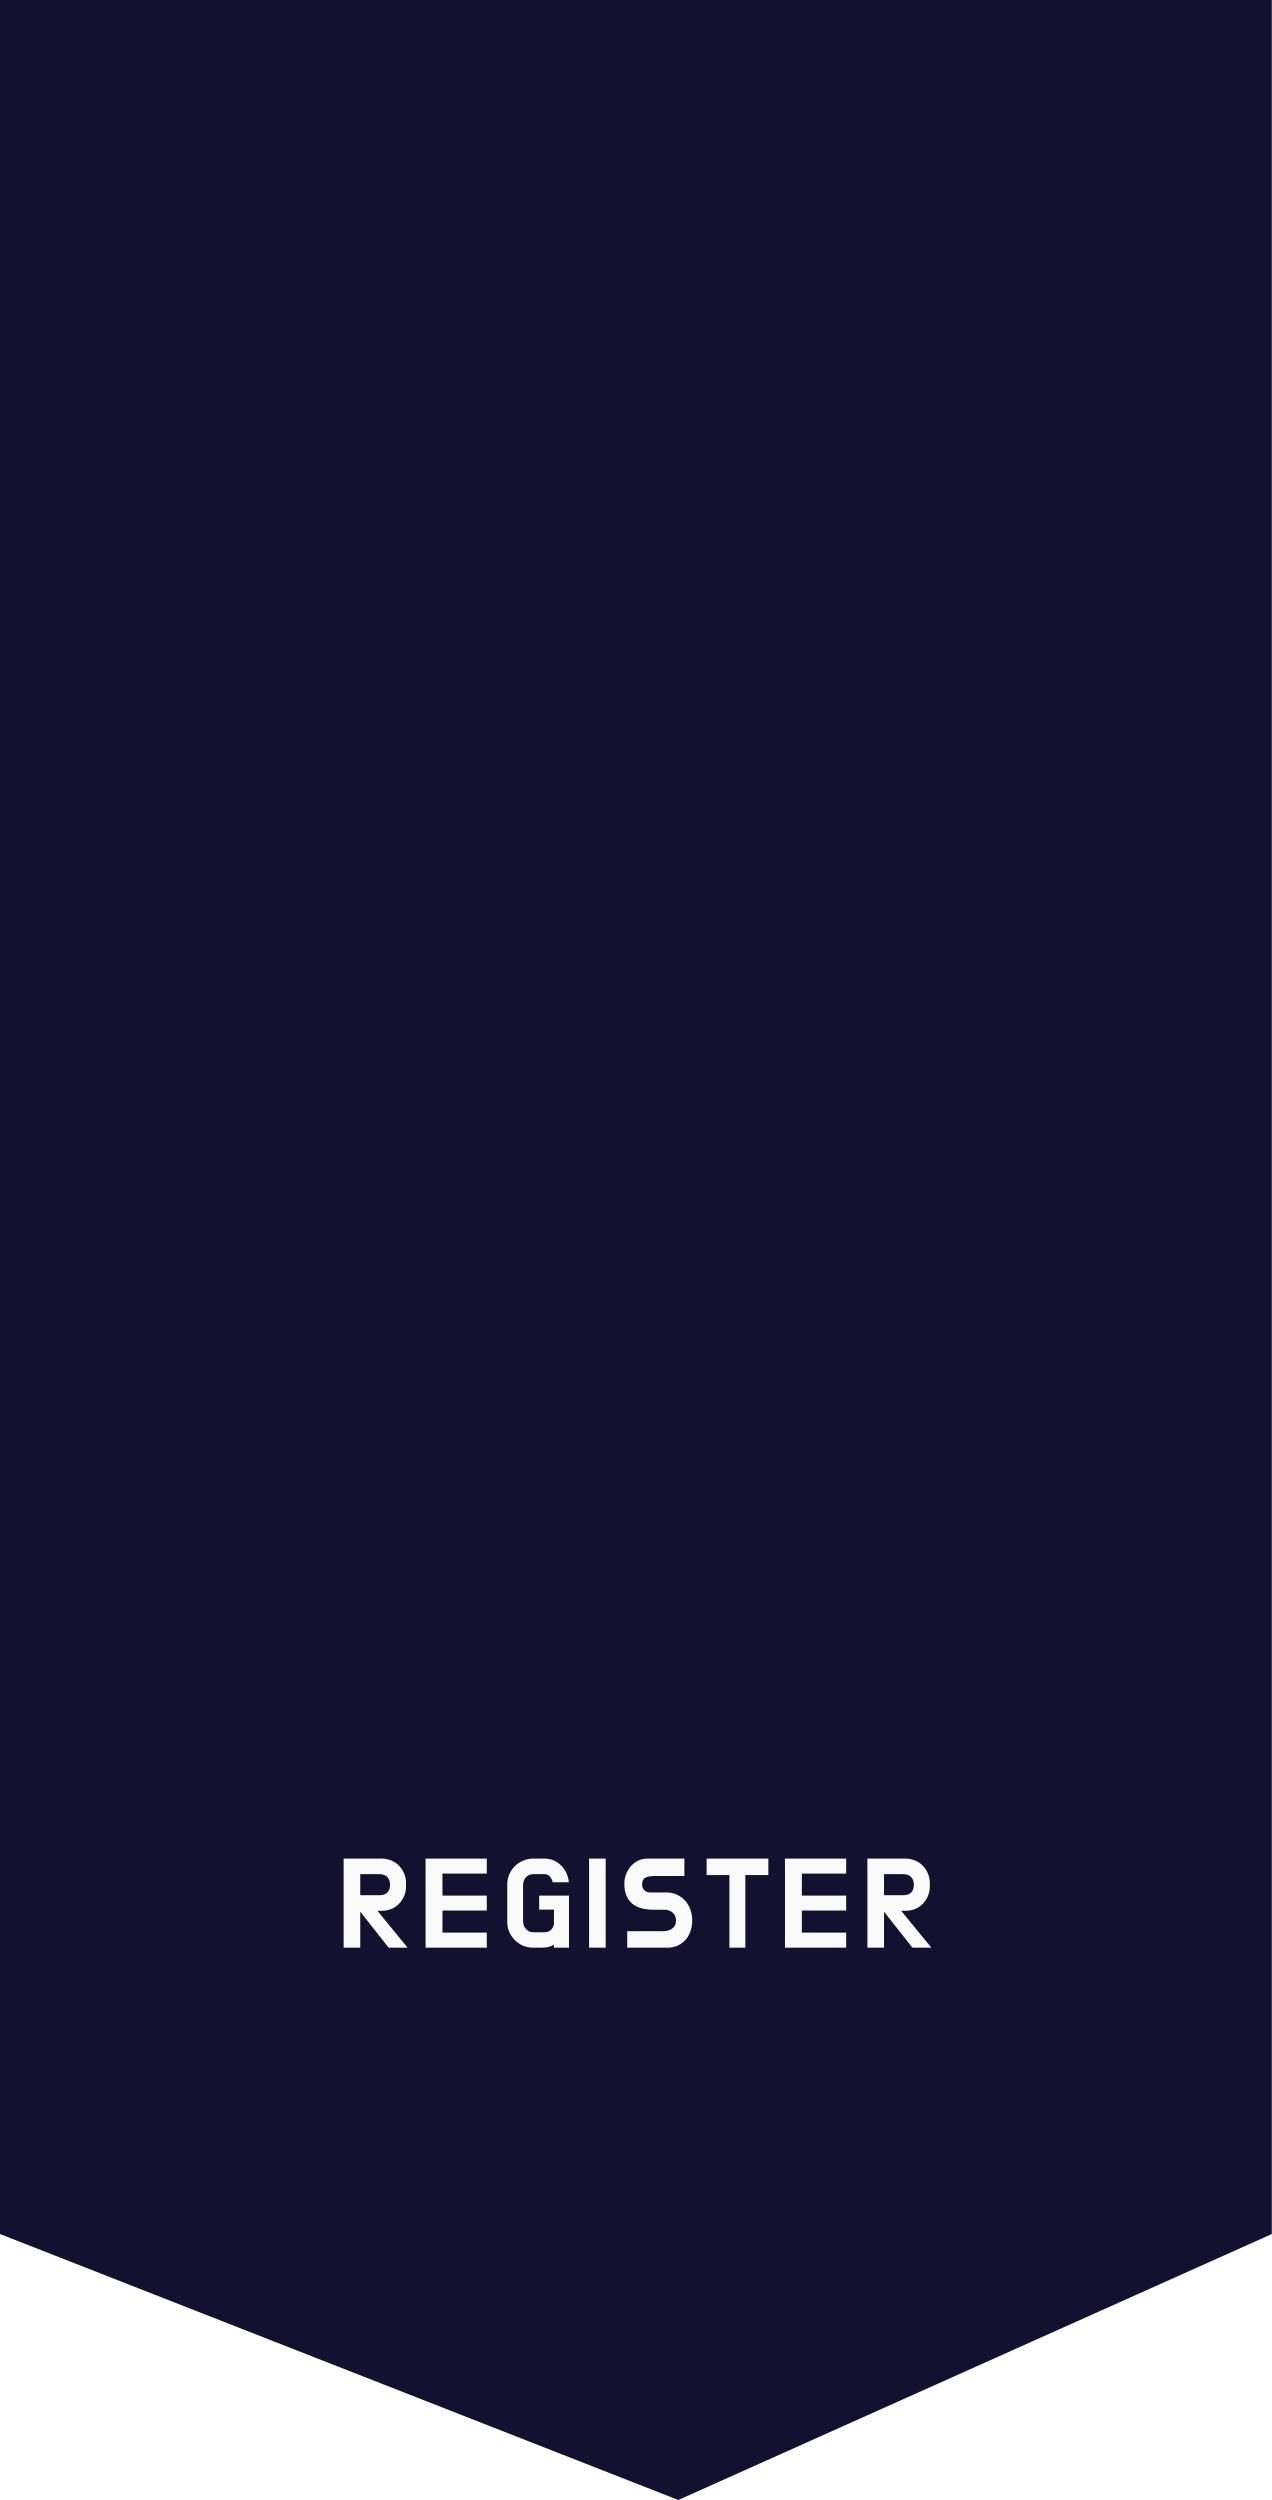
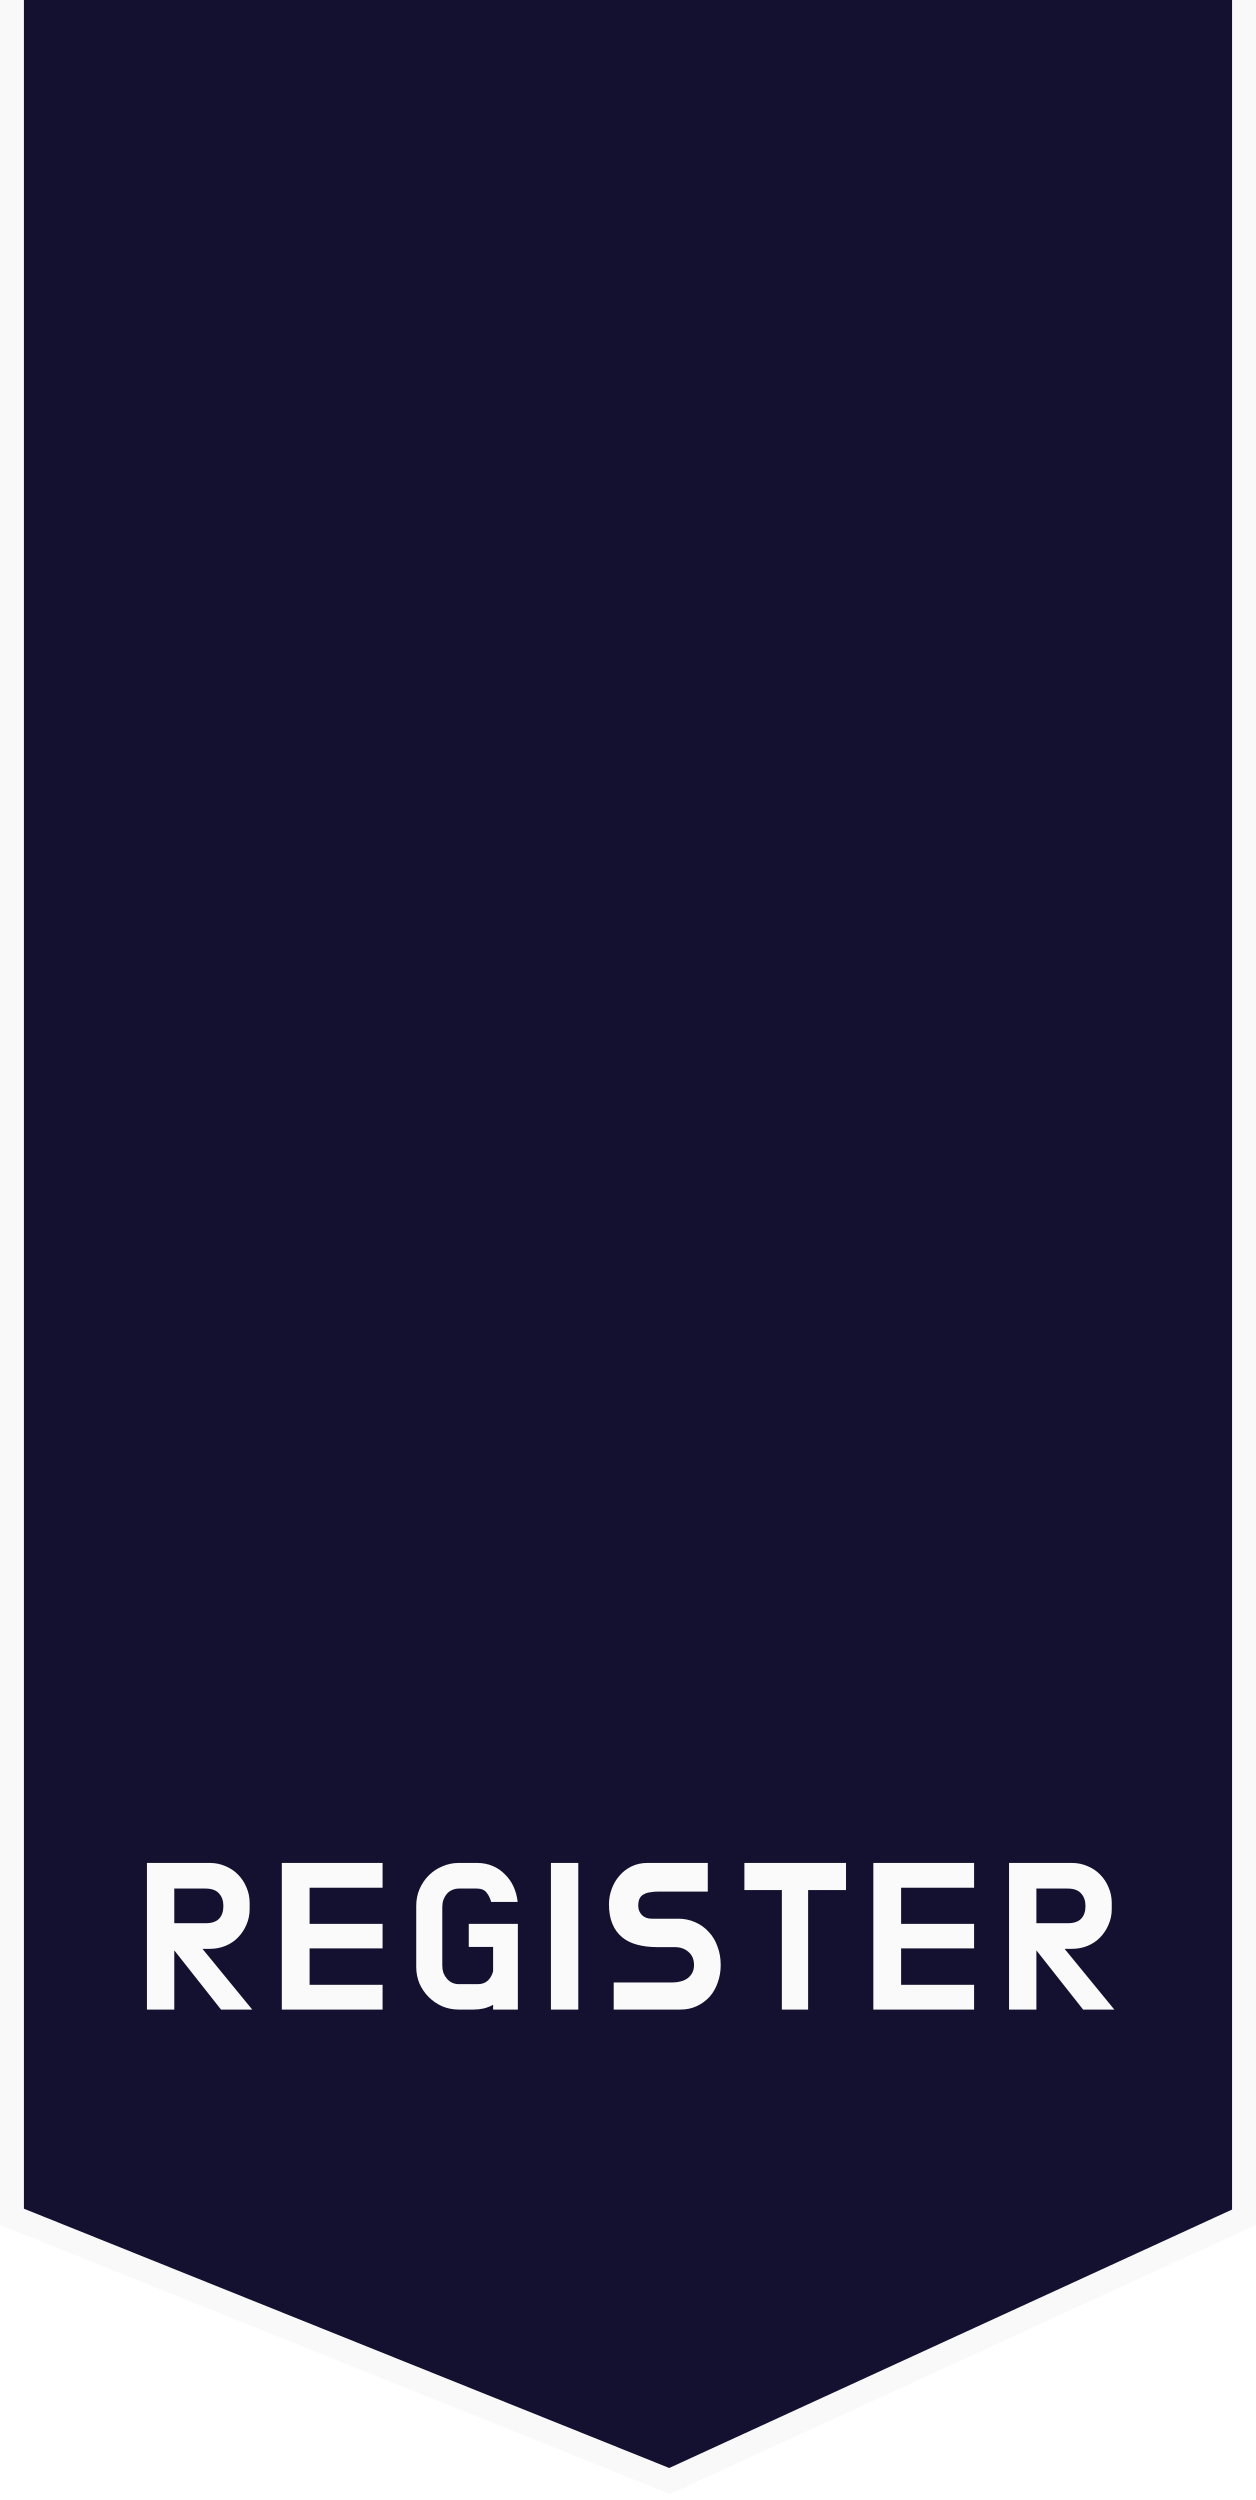
- <svg xmlns="http://www.w3.org/2000/svg" width="175" height="344" viewBox="0 0 175 344" fill="none">
-   <path d="M0 0H175V307.404L93.333 344L0 307.404V0Z" fill="#131030" />
-   <path d="M49.571 263.05V268H47.285V255.742H52.541C53.008 255.742 53.447 255.832 53.855 256.012C54.263 256.18 54.611 256.414 54.898 256.714C55.199 257.014 55.432 257.368 55.6 257.776C55.781 258.184 55.87 258.616 55.87 259.072V259.612C55.87 260.068 55.781 260.5 55.6 260.908C55.432 261.304 55.199 261.658 54.898 261.97C54.611 262.27 54.263 262.504 53.855 262.672C53.447 262.84 53.008 262.924 52.541 262.924H51.928L56.087 268H53.477L49.571 263.05ZM49.571 257.884V260.782H52.181C52.697 260.782 53.075 260.656 53.315 260.404C53.554 260.152 53.675 259.798 53.675 259.342C53.675 258.91 53.554 258.562 53.315 258.298C53.075 258.022 52.697 257.884 52.181 257.884H49.571ZM60.882 265.93H66.984V268H58.56V255.742H66.984V257.812H60.882V260.836H66.984V262.888H60.882V265.93ZM74.945 265.876C75.293 265.876 75.575 265.774 75.791 265.57C76.007 265.354 76.151 265.096 76.223 264.796V262.762H74.189V260.836H78.293V268H76.223V267.604C75.983 267.736 75.719 267.838 75.431 267.91C75.155 267.97 74.873 268 74.585 268H73.343C72.863 268 72.407 267.91 71.975 267.73C71.543 267.538 71.165 267.28 70.841 266.956C70.517 266.632 70.259 266.254 70.067 265.822C69.887 265.39 69.797 264.928 69.797 264.436V259.324C69.797 258.832 69.887 258.37 70.067 257.938C70.259 257.494 70.517 257.11 70.841 256.786C71.165 256.462 71.543 256.21 71.975 256.03C72.407 255.838 72.863 255.742 73.343 255.742H74.891C75.359 255.742 75.791 255.826 76.187 255.994C76.583 256.162 76.925 256.396 77.213 256.696C77.513 256.984 77.753 257.326 77.933 257.722C78.113 258.118 78.227 258.544 78.275 259H76.061C75.977 258.688 75.845 258.424 75.665 258.208C75.497 257.992 75.233 257.884 74.873 257.884H73.361C73.157 257.884 72.965 257.926 72.785 258.01C72.617 258.082 72.473 258.19 72.353 258.334C72.233 258.478 72.137 258.646 72.065 258.838C72.005 259.018 71.975 259.216 71.975 259.432V264.31C71.975 264.526 72.005 264.73 72.065 264.922C72.137 265.102 72.233 265.264 72.353 265.408C72.473 265.552 72.617 265.666 72.785 265.75C72.965 265.834 73.157 265.876 73.361 265.876H74.945ZM81.058 255.742H83.344V268H81.058V255.742ZM91.705 260.404C92.209 260.404 92.677 260.5 93.109 260.692C93.553 260.884 93.931 261.154 94.243 261.502C94.567 261.838 94.813 262.246 94.981 262.726C95.161 263.194 95.251 263.71 95.251 264.274C95.251 264.802 95.167 265.294 94.999 265.75C94.843 266.206 94.615 266.602 94.315 266.938C94.015 267.262 93.661 267.52 93.253 267.712C92.845 267.904 92.389 268 91.885 268H86.305V265.732H91.237C91.477 265.732 91.705 265.702 91.921 265.642C92.149 265.582 92.341 265.492 92.497 265.372C92.653 265.252 92.779 265.102 92.875 264.922C92.971 264.742 93.019 264.526 93.019 264.274C93.019 263.806 92.863 263.44 92.551 263.176C92.251 262.912 91.873 262.78 91.417 262.78H89.959C89.347 262.78 88.789 262.714 88.285 262.582C87.781 262.45 87.355 262.24 87.007 261.952C86.659 261.664 86.389 261.292 86.197 260.836C86.005 260.38 85.909 259.834 85.909 259.198C85.909 258.754 85.987 258.322 86.143 257.902C86.299 257.482 86.515 257.116 86.791 256.804C87.067 256.48 87.403 256.222 87.799 256.03C88.195 255.838 88.633 255.742 89.113 255.742H94.171V258.136H90.049C89.809 258.136 89.587 258.154 89.383 258.19C89.179 258.214 88.999 258.268 88.843 258.352C88.687 258.424 88.567 258.538 88.483 258.694C88.399 258.85 88.357 259.06 88.357 259.324C88.357 259.624 88.459 259.882 88.663 260.098C88.867 260.302 89.143 260.404 89.491 260.404H91.705ZM100.363 258.01H97.231V255.742H105.727V258.01H102.559V268H100.363V258.01ZM110.333 265.93H116.435V268H108.011V255.742H116.435V257.812H110.333V260.836H116.435V262.888H110.333V265.93ZM121.642 263.05V268H119.356V255.742H124.612C125.08 255.742 125.518 255.832 125.926 256.012C126.334 256.18 126.682 256.414 126.97 256.714C127.27 257.014 127.504 257.368 127.672 257.776C127.852 258.184 127.942 258.616 127.942 259.072V259.612C127.942 260.068 127.852 260.5 127.672 260.908C127.504 261.304 127.27 261.658 126.97 261.97C126.682 262.27 126.334 262.504 125.926 262.672C125.518 262.84 125.08 262.924 124.612 262.924H124L128.158 268H125.548L121.642 263.05ZM121.642 257.884V260.782H124.252C124.768 260.782 125.146 260.656 125.386 260.404C125.626 260.152 125.746 259.798 125.746 259.342C125.746 258.91 125.626 258.562 125.386 258.298C125.146 258.022 124.768 257.884 124.252 257.884H121.642Z" fill="#FAFAFA" />
+ <svg xmlns="http://www.w3.org/2000/svg" width="105" height="209" viewBox="0 0 105 209" fill="none">
+   <path d="M1 -2H104V185.359L55.974 207.412L1 185.324V-2Z" fill="#131030" stroke="#F9F9F9" stroke-width="2" />
+   <path d="M14.57 163.05V168H12.284V155.742H17.541C18.009 155.742 18.447 155.832 18.855 156.012C19.262 156.18 19.61 156.414 19.898 156.714C20.198 157.014 20.433 157.368 20.601 157.776C20.78 158.184 20.87 158.616 20.87 159.072V159.612C20.87 160.068 20.78 160.5 20.601 160.908C20.433 161.304 20.198 161.658 19.898 161.97C19.61 162.27 19.262 162.504 18.855 162.672C18.447 162.84 18.009 162.924 17.541 162.924H16.928L21.087 168H18.477L14.57 163.05ZM14.57 157.884V160.782H17.18C17.697 160.782 18.075 160.656 18.314 160.404C18.555 160.152 18.674 159.798 18.674 159.342C18.674 158.91 18.555 158.562 18.314 158.298C18.075 158.022 17.697 157.884 17.18 157.884H14.57ZM25.882 165.93H31.984V168H23.56V155.742H31.984V157.812H25.882V160.836H31.984V162.888H25.882V165.93ZM39.945 165.876C40.293 165.876 40.575 165.774 40.791 165.57C41.007 165.354 41.151 165.096 41.223 164.796V162.762H39.189V160.836H43.293V168H41.223V167.604C40.983 167.736 40.719 167.838 40.431 167.91C40.155 167.97 39.873 168 39.585 168H38.343C37.863 168 37.407 167.91 36.975 167.73C36.543 167.538 36.165 167.28 35.841 166.956C35.517 166.632 35.259 166.254 35.067 165.822C34.887 165.39 34.797 164.928 34.797 164.436V159.324C34.797 158.832 34.887 158.37 35.067 157.938C35.259 157.494 35.517 157.11 35.841 156.786C36.165 156.462 36.543 156.21 36.975 156.03C37.407 155.838 37.863 155.742 38.343 155.742H39.891C40.359 155.742 40.791 155.826 41.187 155.994C41.583 156.162 41.925 156.396 42.213 156.696C42.513 156.984 42.753 157.326 42.933 157.722C43.113 158.118 43.227 158.544 43.275 159H41.061C40.977 158.688 40.845 158.424 40.665 158.208C40.497 157.992 40.233 157.884 39.873 157.884H38.361C38.157 157.884 37.965 157.926 37.785 158.01C37.617 158.082 37.473 158.19 37.353 158.334C37.233 158.478 37.137 158.646 37.065 158.838C37.005 159.018 36.975 159.216 36.975 159.432V164.31C36.975 164.526 37.005 164.73 37.065 164.922C37.137 165.102 37.233 165.264 37.353 165.408C37.473 165.552 37.617 165.666 37.785 165.75C37.965 165.834 38.157 165.876 38.361 165.876H39.945ZM46.058 155.742H48.344V168H46.058V155.742ZM56.705 160.404C57.209 160.404 57.677 160.5 58.109 160.692C58.553 160.884 58.931 161.154 59.243 161.502C59.567 161.838 59.813 162.246 59.981 162.726C60.161 163.194 60.251 163.71 60.251 164.274C60.251 164.802 60.167 165.294 59.999 165.75C59.843 166.206 59.615 166.602 59.315 166.938C59.015 167.262 58.661 167.52 58.253 167.712C57.845 167.904 57.389 168 56.885 168H51.305V165.732H56.237C56.477 165.732 56.705 165.702 56.921 165.642C57.149 165.582 57.341 165.492 57.497 165.372C57.653 165.252 57.779 165.102 57.875 164.922C57.971 164.742 58.019 164.526 58.019 164.274C58.019 163.806 57.863 163.44 57.551 163.176C57.251 162.912 56.873 162.78 56.417 162.78H54.959C54.347 162.78 53.789 162.714 53.285 162.582C52.781 162.45 52.355 162.24 52.007 161.952C51.659 161.664 51.389 161.292 51.197 160.836C51.005 160.38 50.909 159.834 50.909 159.198C50.909 158.754 50.987 158.322 51.143 157.902C51.299 157.482 51.515 157.116 51.791 156.804C52.067 156.48 52.403 156.222 52.799 156.03C53.195 155.838 53.633 155.742 54.113 155.742H59.171V158.136H55.049C54.809 158.136 54.587 158.154 54.383 158.19C54.179 158.214 53.999 158.268 53.843 158.352C53.687 158.424 53.567 158.538 53.483 158.694C53.399 158.85 53.357 159.06 53.357 159.324C53.357 159.624 53.459 159.882 53.663 160.098C53.867 160.302 54.143 160.404 54.491 160.404H56.705ZM65.363 158.01H62.231V155.742H70.727V158.01H67.559V168H65.363V158.01ZM75.333 165.93H81.435V168H73.011V155.742H81.435V157.812H75.333V160.836H81.435V162.888H75.333V165.93ZM86.642 163.05V168H84.356V155.742H89.612C90.08 155.742 90.518 155.832 90.926 156.012C91.334 156.18 91.682 156.414 91.97 156.714C92.27 157.014 92.504 157.368 92.672 157.776C92.852 158.184 92.942 158.616 92.942 159.072V159.612C92.942 160.068 92.852 160.5 92.672 160.908C92.504 161.304 92.27 161.658 91.97 161.97C91.682 162.27 91.334 162.504 90.926 162.672C90.518 162.84 90.08 162.924 89.612 162.924H89L93.158 168H90.548L86.642 163.05ZM86.642 157.884V160.782H89.252C89.768 160.782 90.146 160.656 90.386 160.404C90.626 160.152 90.746 159.798 90.746 159.342C90.746 158.91 90.626 158.562 90.386 158.298C90.146 158.022 89.768 157.884 89.252 157.884H86.642Z" fill="#FAFAFA" />
</svg>
